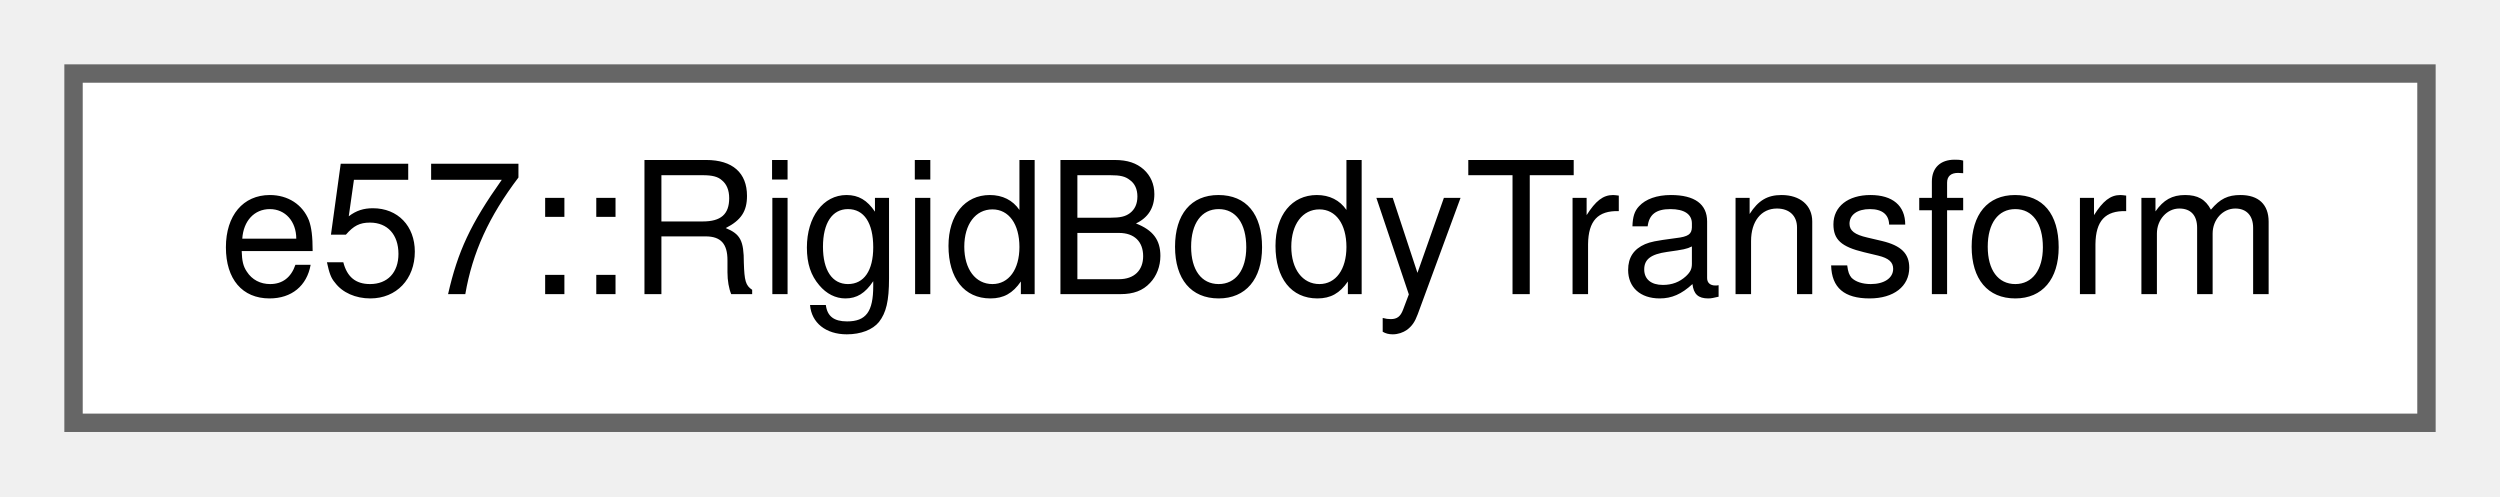
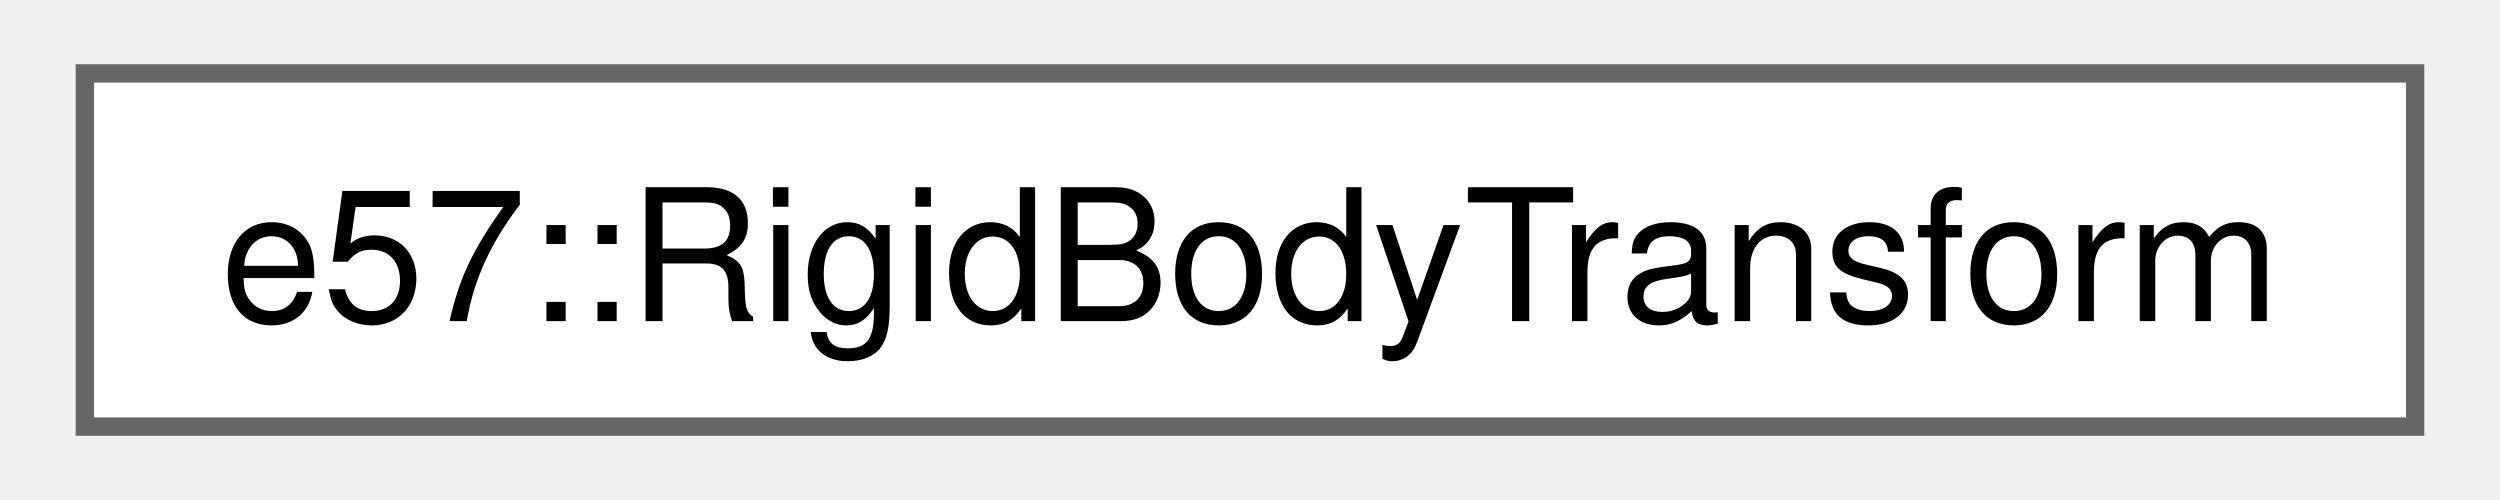
- <svg xmlns="http://www.w3.org/2000/svg" xmlns:xlink="http://www.w3.org/1999/xlink" width="136pt" height="27pt" viewBox="0.00 0.00 136.00 27.00">
-   <g id="graph0" class="graph" transform="scale(1 1) rotate(0) translate(4 23)">
+ <svg xmlns="http://www.w3.org/2000/svg" xmlns:xlink="http://www.w3.org/1999/xlink" width="135pt" height="27pt" viewBox="0.00 0.00 135.00 27.25">
+   <g id="graph0" class="graph" transform="scale(1 1) rotate(0) translate(4 23.25)">
    <g id="node1" class="node">
      <g id="a_node1">
        <a xlink:href="d2/df3/structe57_1_1_rigid_body_transform.html" target="_top" xlink:title="Defines a rigid body transform in cartesian coordinates.">
-           <polygon fill="white" stroke="#666666" points="128,-19 0,-19 0,0 128,0 128,-19" />
-           <text text-anchor="middle" x="64" y="-7" font-family="Helvetica,sans-Serif" font-size="10.00">e57::RigidBodyTransform</text>
+           <polygon fill="white" stroke="#666666" points="127,-19.25 0,-19.25 0,0 127,0 127,-19.25" />
+           <text text-anchor="middle" x="63.5" y="-5.75" font-family="Helvetica,sans-Serif" font-size="10.00">e57::RigidBodyTransform</text>
        </a>
      </g>
    </g>
  </g>
</svg>
